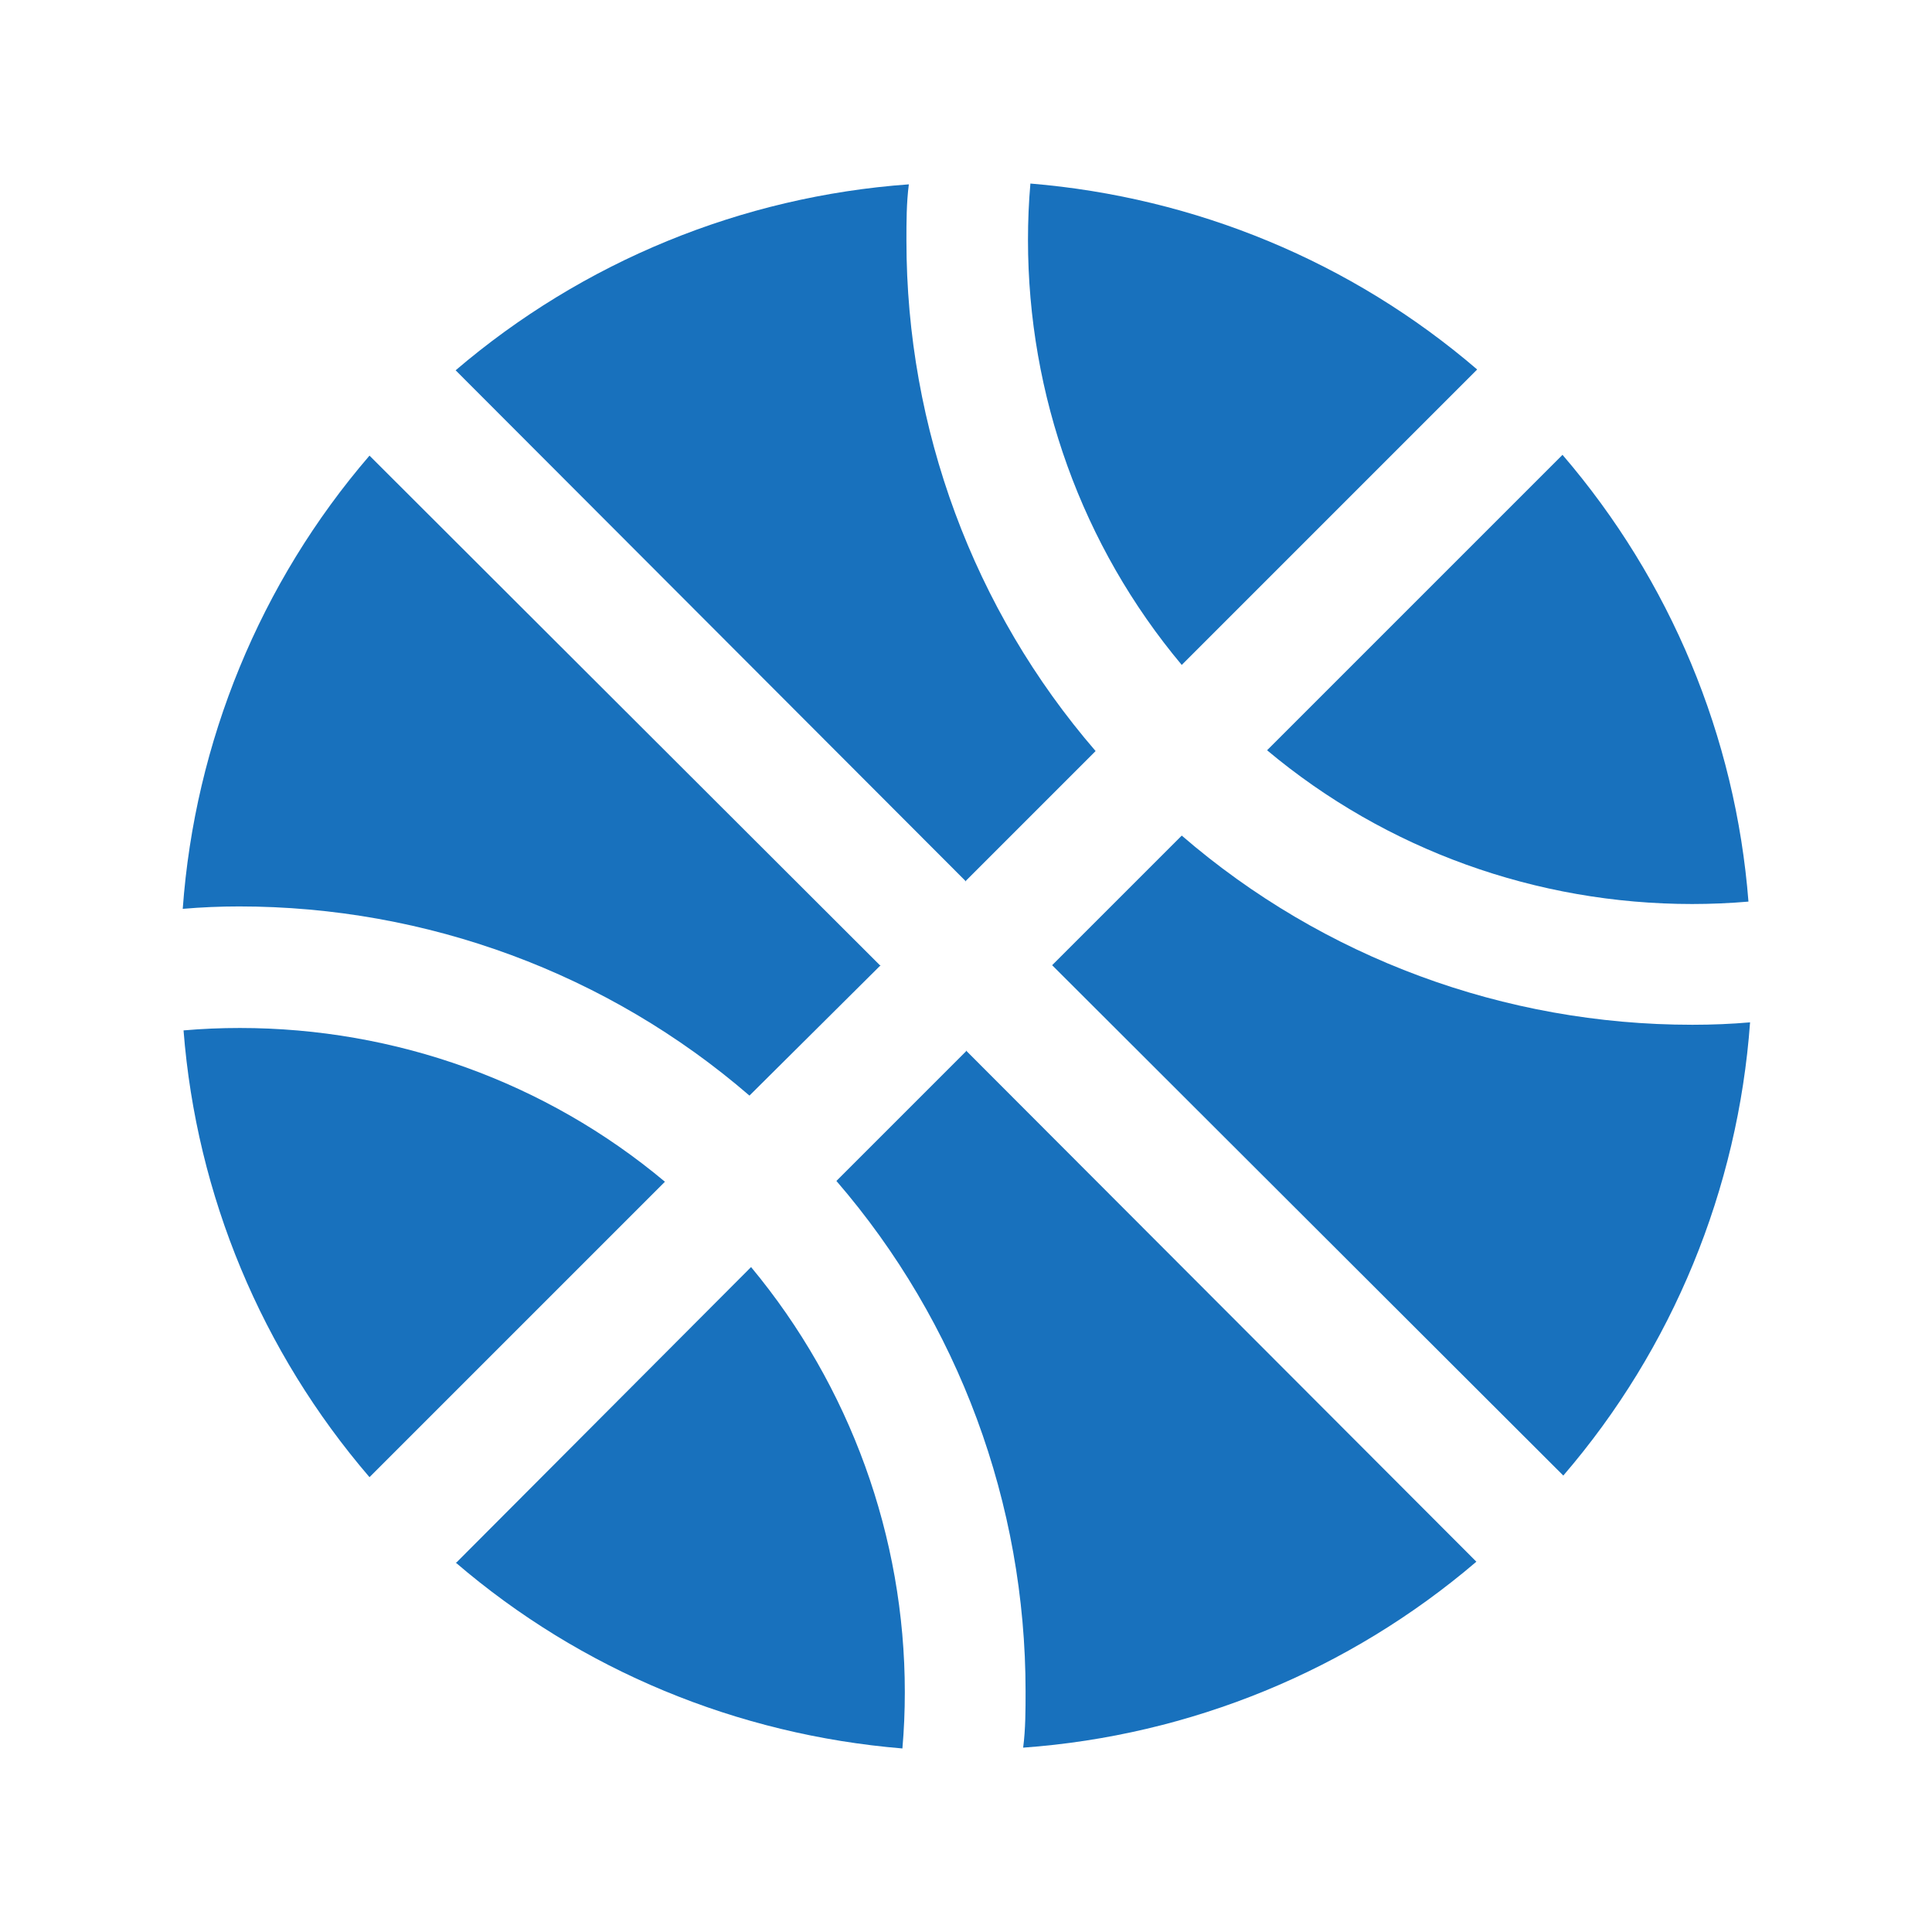
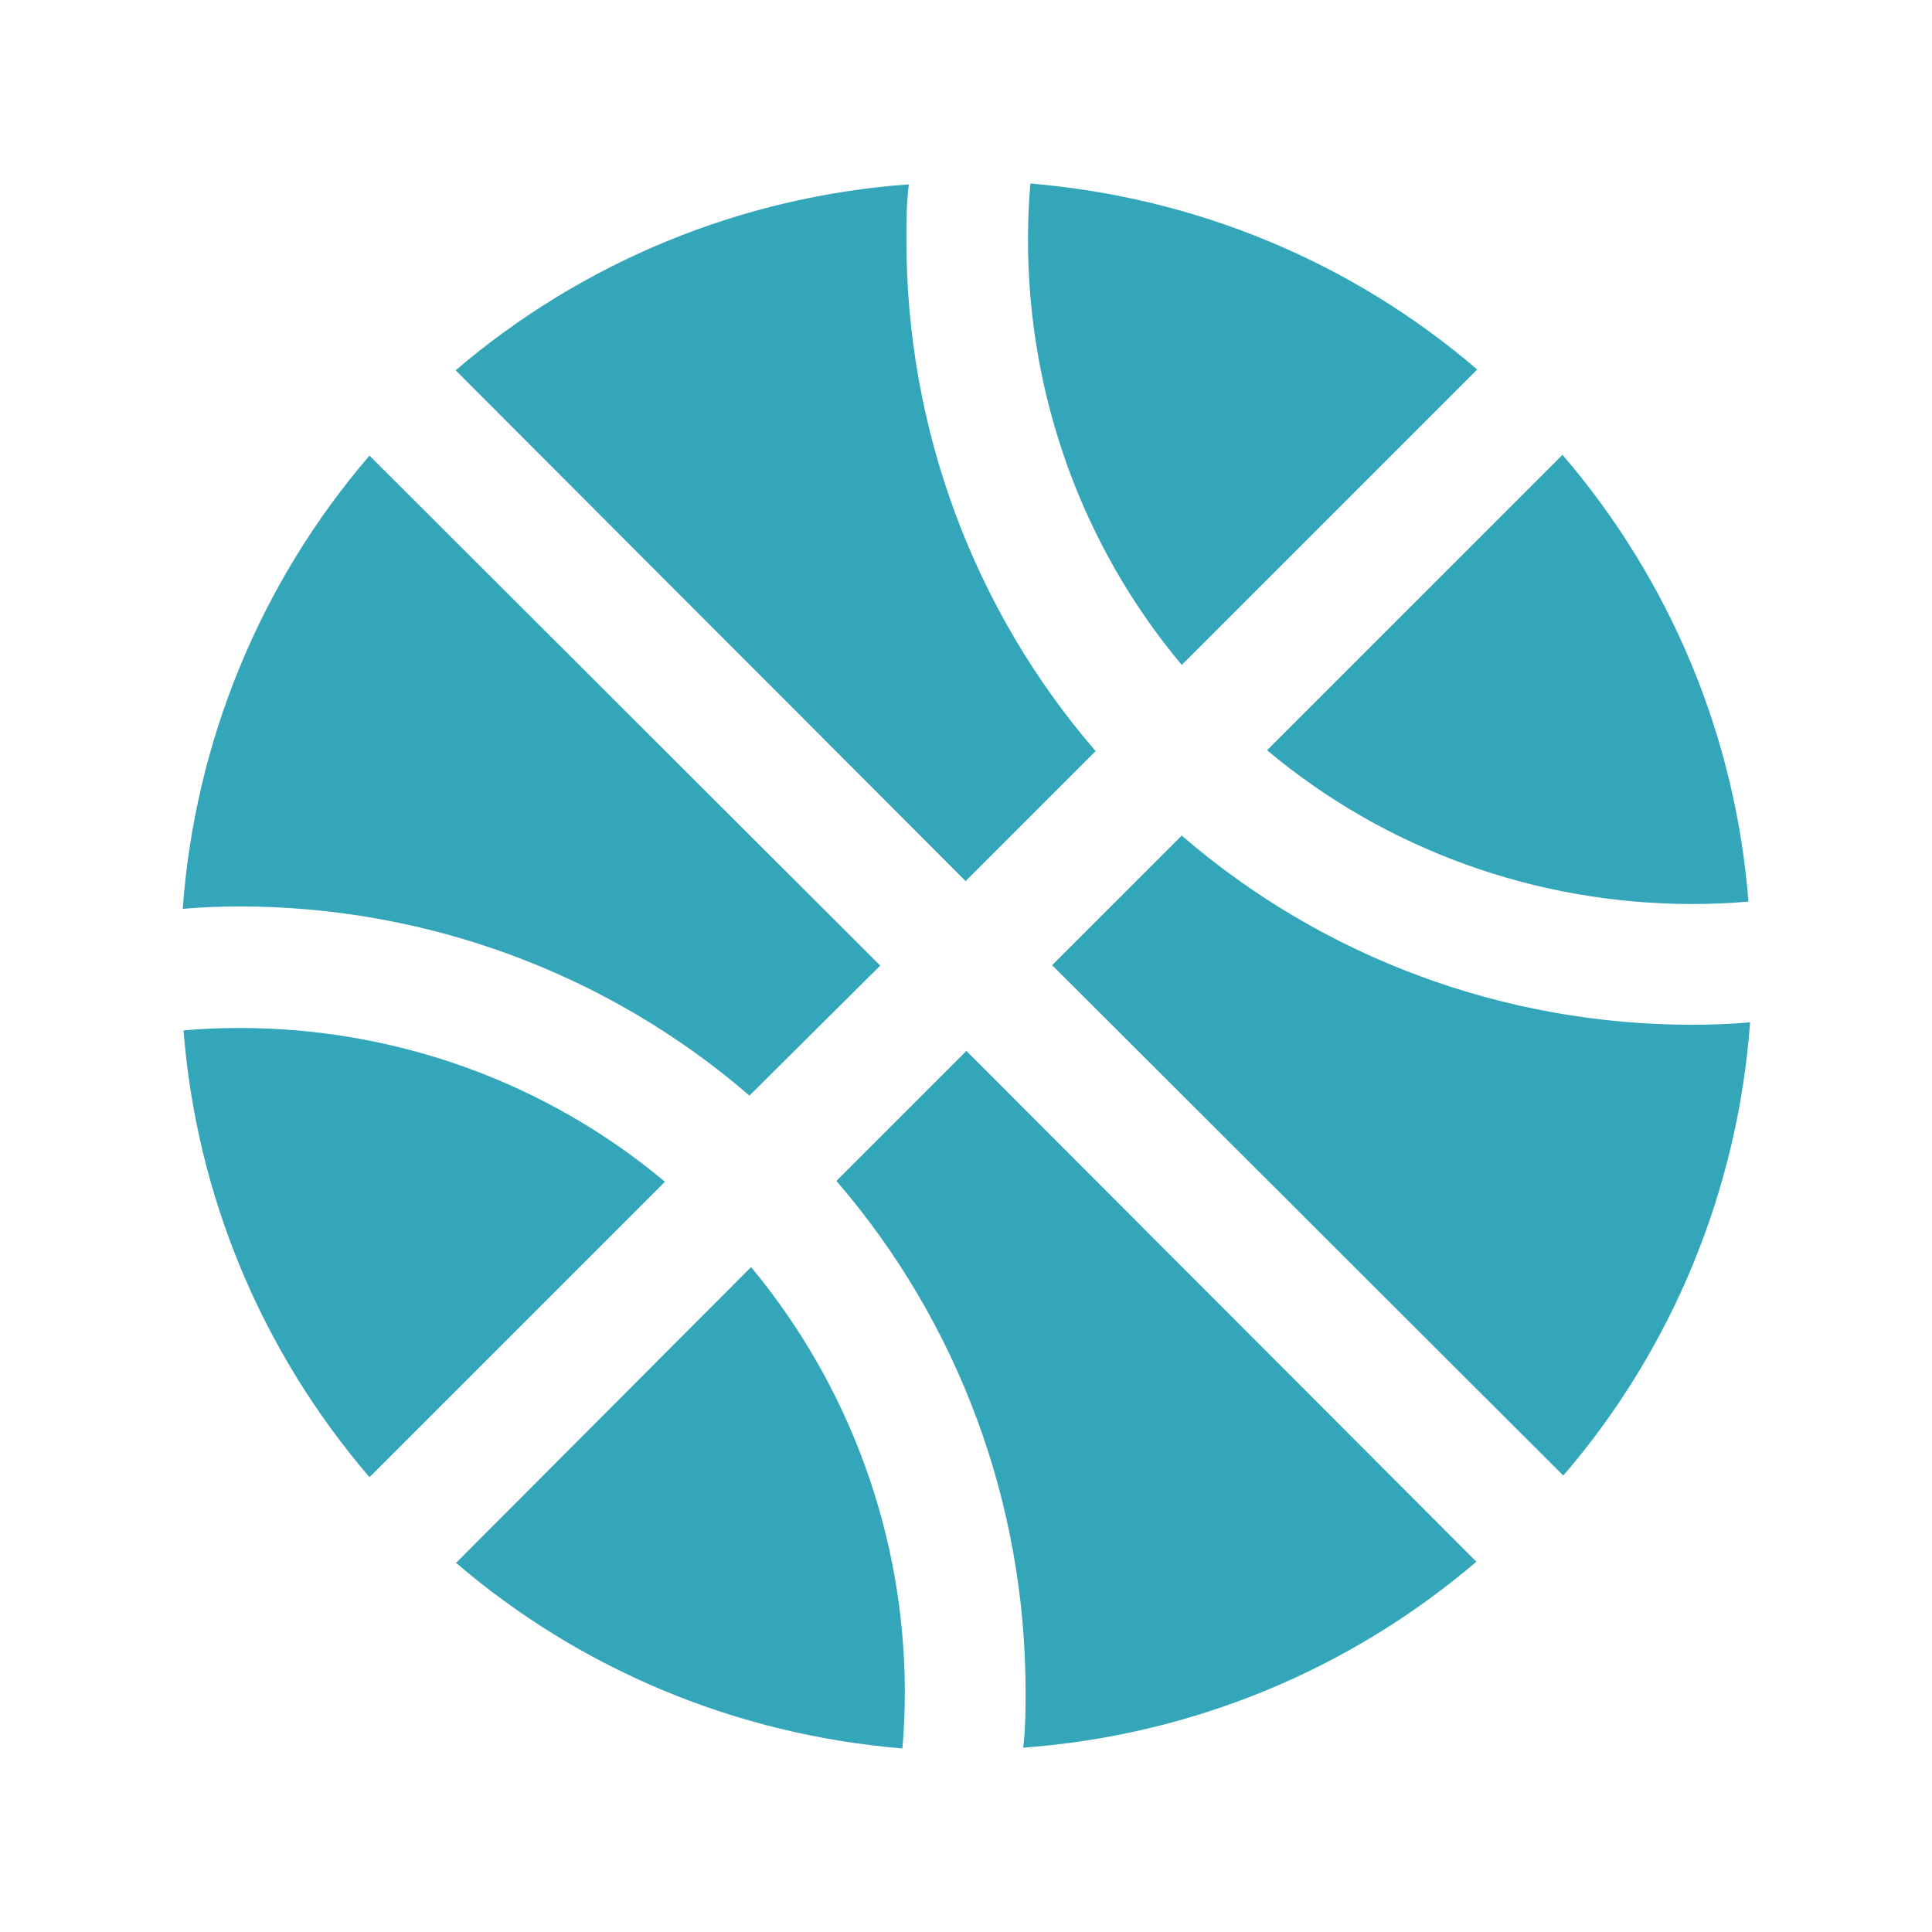
<svg xmlns="http://www.w3.org/2000/svg" id="Layer_1" version="1.1" viewBox="0 0 24 24">
  <defs>
    <style>
      .st0 {
-         fill: #1871bd;
+         fill: #34a6ba;
      }
    </style>
  </defs>
-   <path class="st0" d="M12,10.94l1.61-1.61c-1.52-1.76-2.35-4.01-2.35-6.34,0-.23,0-.47.03-.7-2.08.15-4.05.96-5.63,2.31l6.34,6.35Z" />
+   <path class="st0" d="M12,10.94l1.61-1.61c-1.52-1.76-2.35-4.01-2.35-6.34,0-.23,0-.47.03-.7-2.08.15-4.05.96-5.63,2.31l6.34,6.35h0Z" />
  <path class="st0" d="M14.68,8.26l3.67-3.67c-1.56-1.34-3.5-2.14-5.55-2.31-.02.23-.03.46-.03.7,0,1.93.67,3.8,1.91,5.28Z" />
-   <path class="st0" d="M15.74,9.32c1.48,1.24,3.35,1.91,5.28,1.91.23,0,.47-.01.7-.03-.16-2.05-.97-3.99-2.31-5.55l-3.67,3.67Z" />
+   <path class="st0" d="M15.74,9.32c1.48,1.24,3.35,1.91,5.28,1.91.23,0,.47-.01.7-.03-.16-2.05-.97-3.99-2.31-5.55,0,0-3.67,3.67-3.67,3.67Z" />
  <path class="st0" d="M8.26,14.68c-1.48-1.24-3.35-1.91-5.28-1.91-.24,0-.47.01-.7.03.16,2.05.97,3.99,2.31,5.55l3.67-3.67Z" />
-   <path class="st0" d="M12,13.06l-1.61,1.61c1.52,1.76,2.35,4.01,2.35,6.34,0,.23,0,.47-.03.7,2.08-.15,4.05-.96,5.63-2.31l-6.34-6.35Z" />
-   <path class="st0" d="M21.02,12.73c-2.33,0-4.58-.83-6.34-2.35l-1.61,1.61,6.35,6.34c1.36-1.58,2.17-3.56,2.32-5.63-.23.02-.47.03-.71.03Z" />
-   <path class="st0" d="M10.94,12l-6.35-6.34c-1.36,1.58-2.17,3.56-2.32,5.63.23-.02.47-.03.7-.03,2.33,0,4.58.83,6.34,2.35l1.62-1.61Z" />
-   <path class="st0" d="M5.66,19.41c1.56,1.34,3.5,2.14,5.55,2.31.02-.23.03-.46.03-.7,0-1.93-.68-3.8-1.91-5.28l-3.66,3.67Z" />
+   <path class="st0" d="M12,13.06l-1.61,1.61c1.52,1.76,2.35,4.01,2.35,6.34,0,.23,0,.47-.03.7,2.08-.15,4.05-.96,5.63-2.31l-6.34-6.35h0Z" />
+   <path class="st0" d="M21.02,12.73c-2.33,0-4.58-.83-6.34-2.35l-1.61,1.61,6.35,6.34c1.36-1.58,2.17-3.56,2.32-5.63-.23.02-.47.03-.71.03,0,0-.01,0-.01,0Z" />
+   <path class="st0" d="M10.94,12l-6.35-6.34c-1.36,1.58-2.17,3.56-2.32,5.63.23-.02.47-.03.7-.03,2.33,0,4.58.83,6.34,2.35l1.62-1.61s.01,0,.01,0Z" />
+   <path class="st0" d="M5.66,19.41c1.56,1.34,3.5,2.14,5.55,2.31.02-.23.03-.46.03-.7,0-1.93-.68-3.8-1.91-5.28l-3.66,3.67s-.01,0-.01,0Z" />
</svg>
